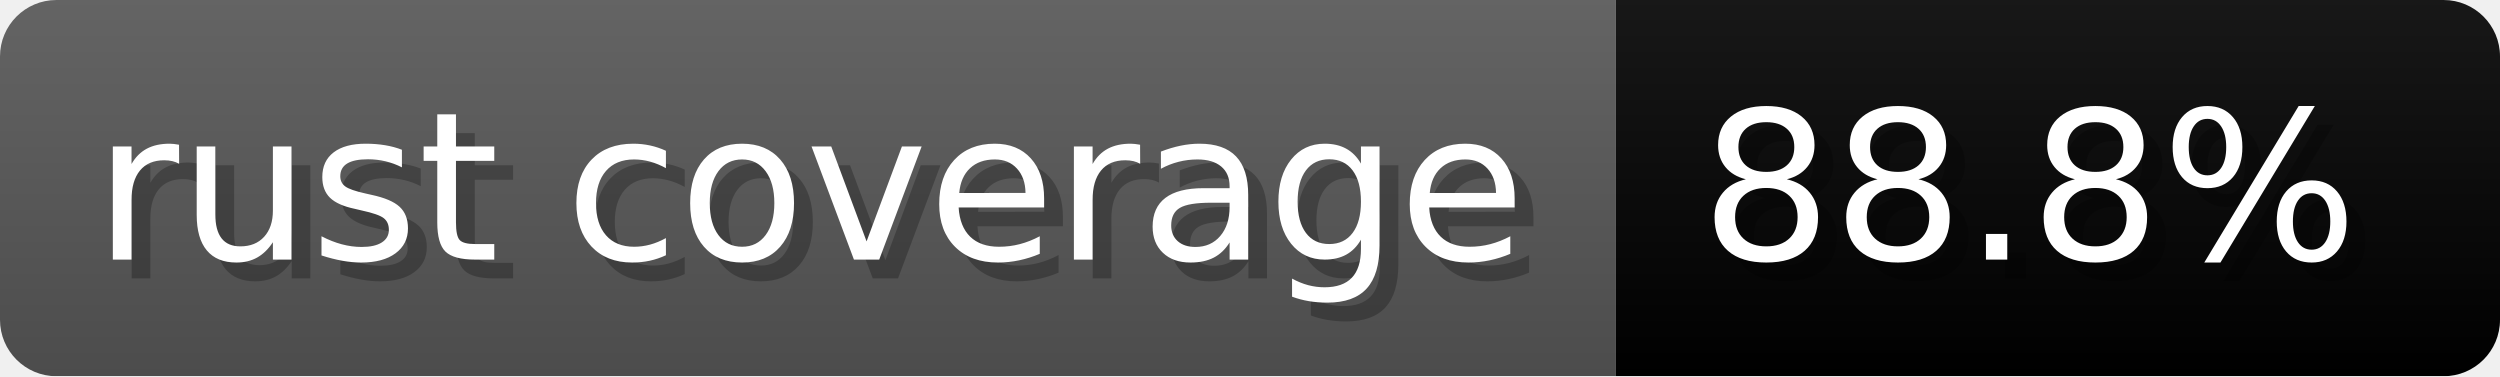
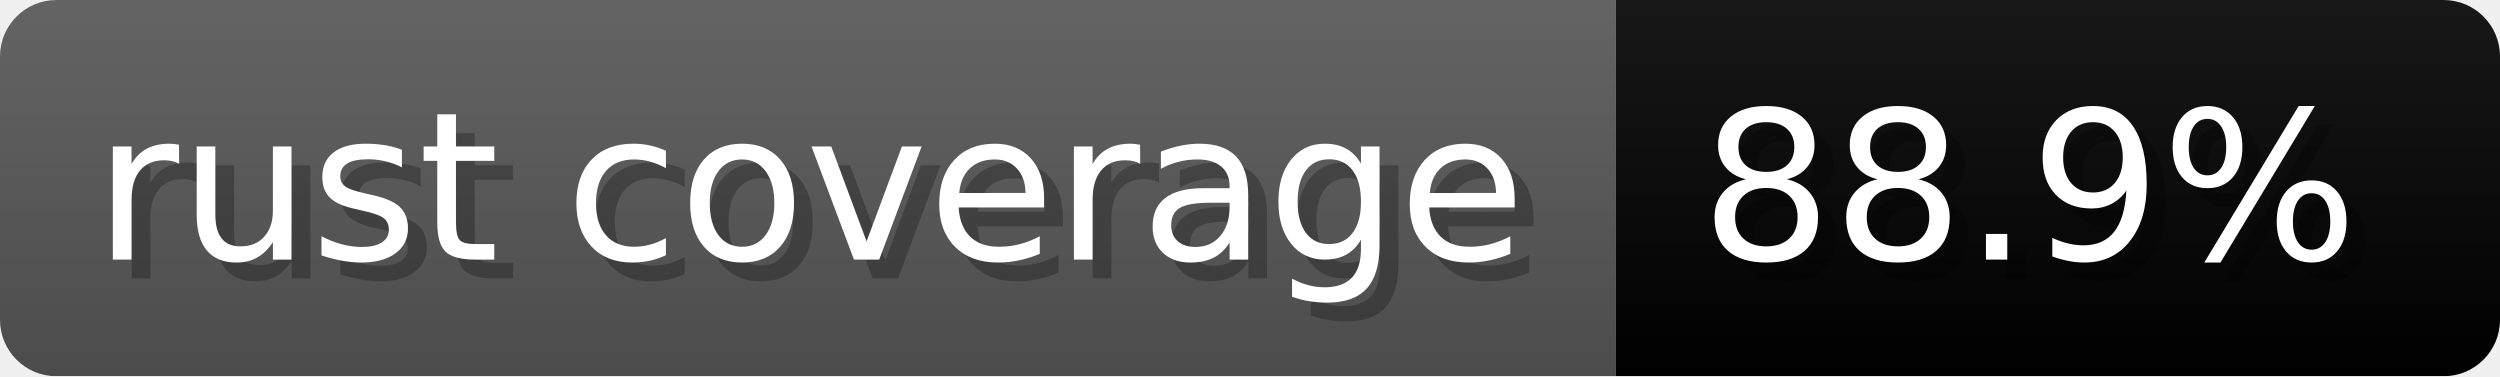
- <svg xmlns="http://www.w3.org/2000/svg" width="132.9" height="20" viewBox="0 0 1329 200" role="img" aria-label="rust coverage: 88.8%">
+ <svg xmlns="http://www.w3.org/2000/svg" width="132.9" height="20" viewBox="0 0 1329 200" role="img" aria-label="rust coverage: 88.9%">
  <linearGradient id="a" x2="0" y2="100%">
    <stop offset="0" stop-opacity=".1" stop-color="#EEE" />
    <stop offset="1" stop-opacity=".1" />
  </linearGradient>
  <mask id="m">
    <rect width="1329" height="200" rx="30" fill="#FFF" />
  </mask>
  <g mask="url(#m)">
    <rect width="859" height="200" fill="#555" />
    <rect width="470" height="200" fill="#yellowgreen" x="859" />
    <rect width="1329" height="200" fill="url(#a)" />
  </g>
  <g aria-hidden="true" fill="#fff" text-anchor="start" font-family="Verdana,DejaVu Sans,sans-serif" font-size="110">
    <text x="60" y="148" textLength="759" fill="#000" opacity="0.25">rust coverage</text>
    <text x="50" y="138" textLength="759">rust coverage</text>
-     <text x="914" y="148" textLength="370" fill="#000" opacity="0.25">88.8%</text>
-     <text x="904" y="138" textLength="370">88.8%</text>
+     <text x="914" y="148" textLength="370" fill="#000" opacity="0.25">88.9%</text>
+     <text x="904" y="138" textLength="370">88.9%</text>
  </g>
</svg>
